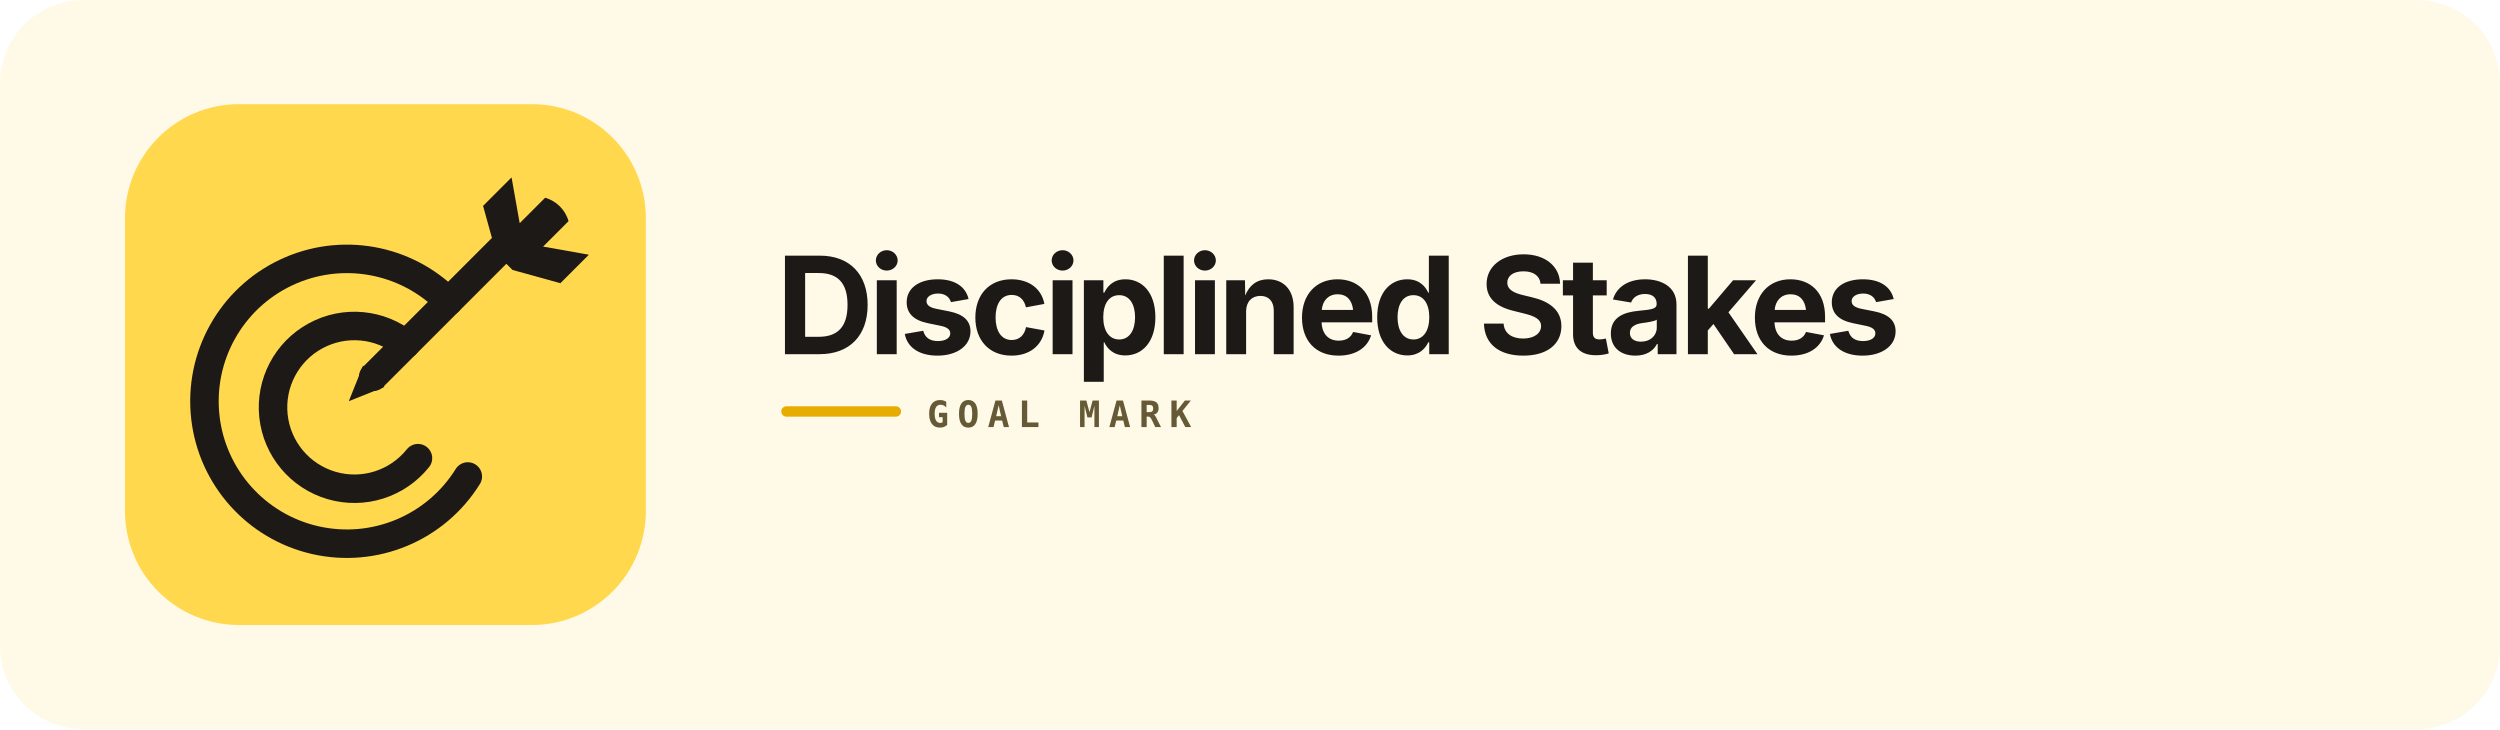
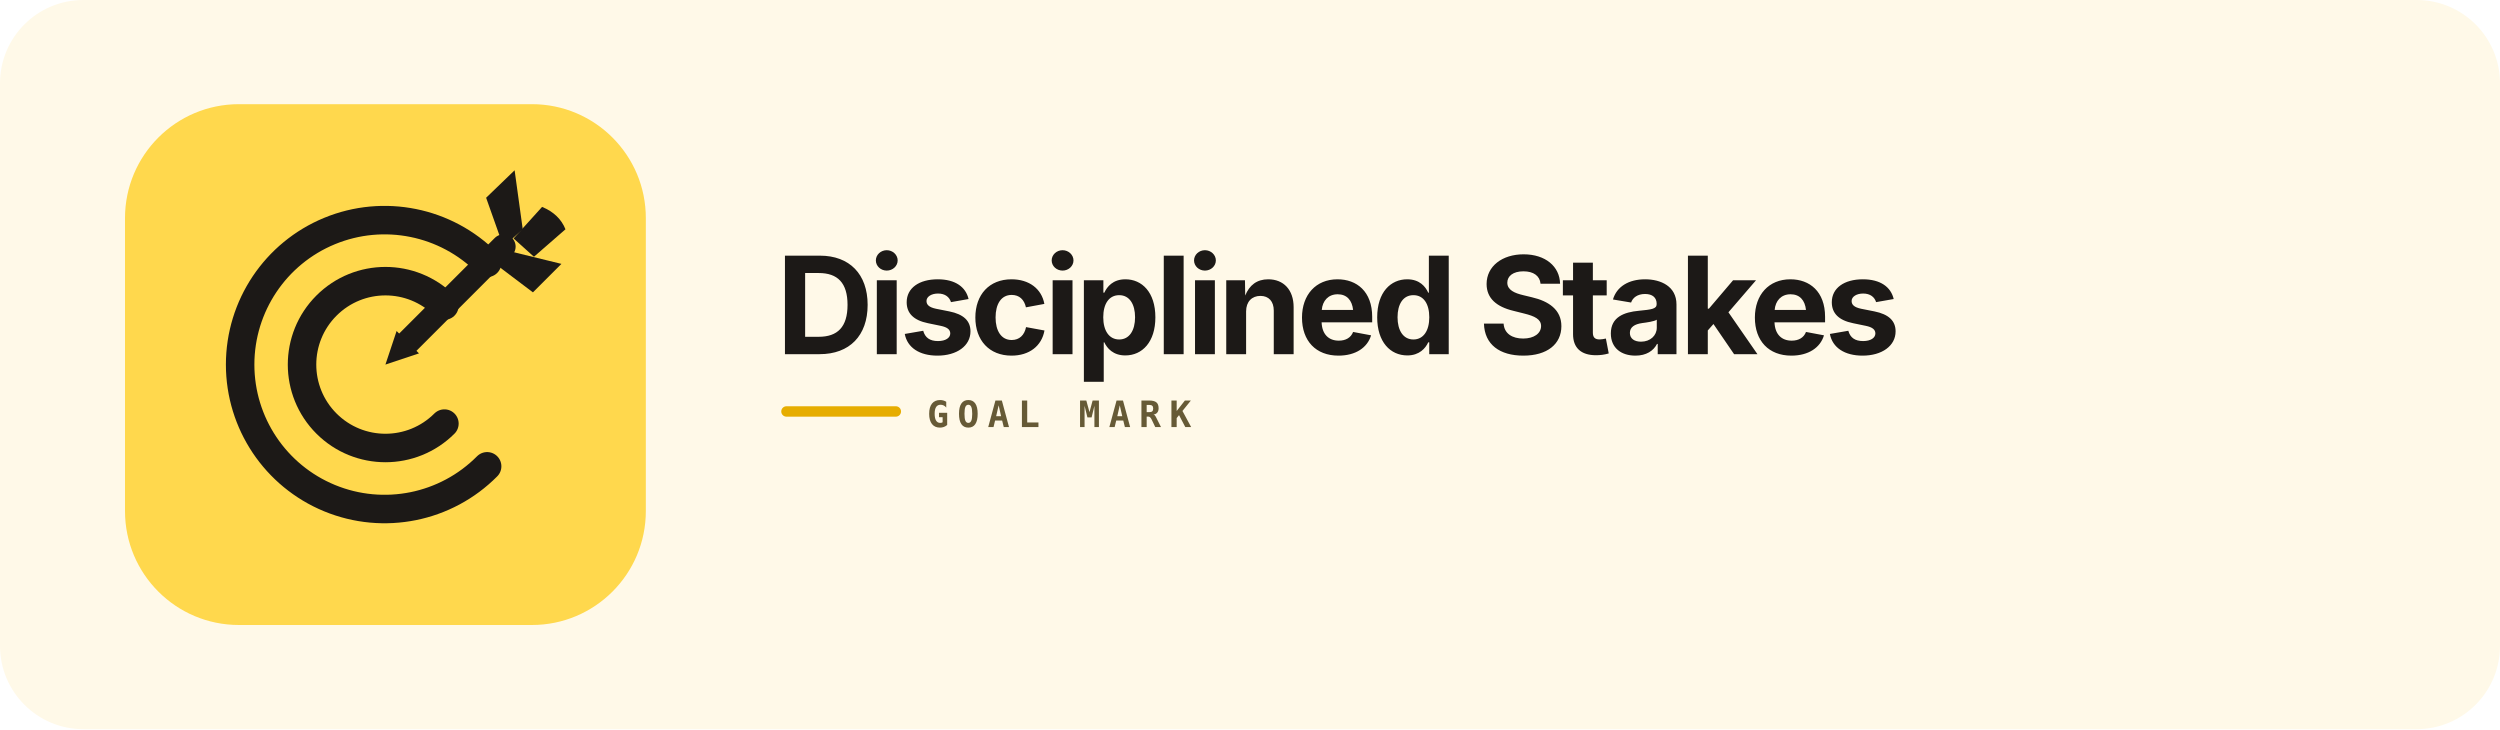
<svg xmlns="http://www.w3.org/2000/svg" width="960" height="280" viewBox="0 0 960 280" role="img" aria-labelledby="title description">
  <rect width="960" height="280" rx="32" fill="#FFF9E8" />
  <g transform="translate(48 40) scale(.390625)">
    <rect width="512" height="512" rx="112" fill="#FFD84D" />
    <g fill="none" stroke="#1C1917" stroke-linecap="round" stroke-linejoin="round">
-       <path d="M318 194a140 140 0 1 0 19 172" stroke-width="28" />
-       <path d="M276 236a80 80 0 1 0 12 112" stroke-width="28" />
-       <path d="m244 268 130-130" stroke-width="28" />
+       <path d="M356 156a142 142 0 1 0 0 200" stroke-width="28" />
+       <path d="M314 198a82 82 0 1 0 0 116" stroke-width="28" />
+       <path d="m278 234 94-94" stroke-width="24" />
    </g>
-     <path d="m220 292 14-35 21 21Z" fill="#1C1917" />
-     <path d="m365 147-13-47 28-28 8 45 25-25c11 3 20 12 23 23l-25 25 45 8-28 28-47-13Z" fill="#1C1917" />
+     <path d="m256 256 11-33 22 22Z" fill="#1C1917" />
+     <path d="m372 140-17-48 28-27 8 58Z" fill="#1C1917" />
+     <path d="m382 132 28-31q17 7 23 22l-31 27Z" fill="#1C1917" />
+     <path d="m380 145 49 12-28 28-41-31Z" fill="#1C1917" />
  </g>
  <g fill="#1C1917">
    <text x="298" y="136" font-family="Avenir Next, Inter, ui-sans-serif, system-ui, sans-serif" font-size="52" font-weight="700" letter-spacing="-2.1">Disciplined Stakes</text>
    <path d="M302 158h42" stroke="#E6AD00" stroke-width="4" stroke-linecap="round" />
    <text x="356" y="164" font-family="ui-monospace, SFMono-Regular, Menlo, monospace" font-size="14" font-weight="650" letter-spacing="3.2" fill="#665A36">GOAL MARK</text>
  </g>
</svg>
